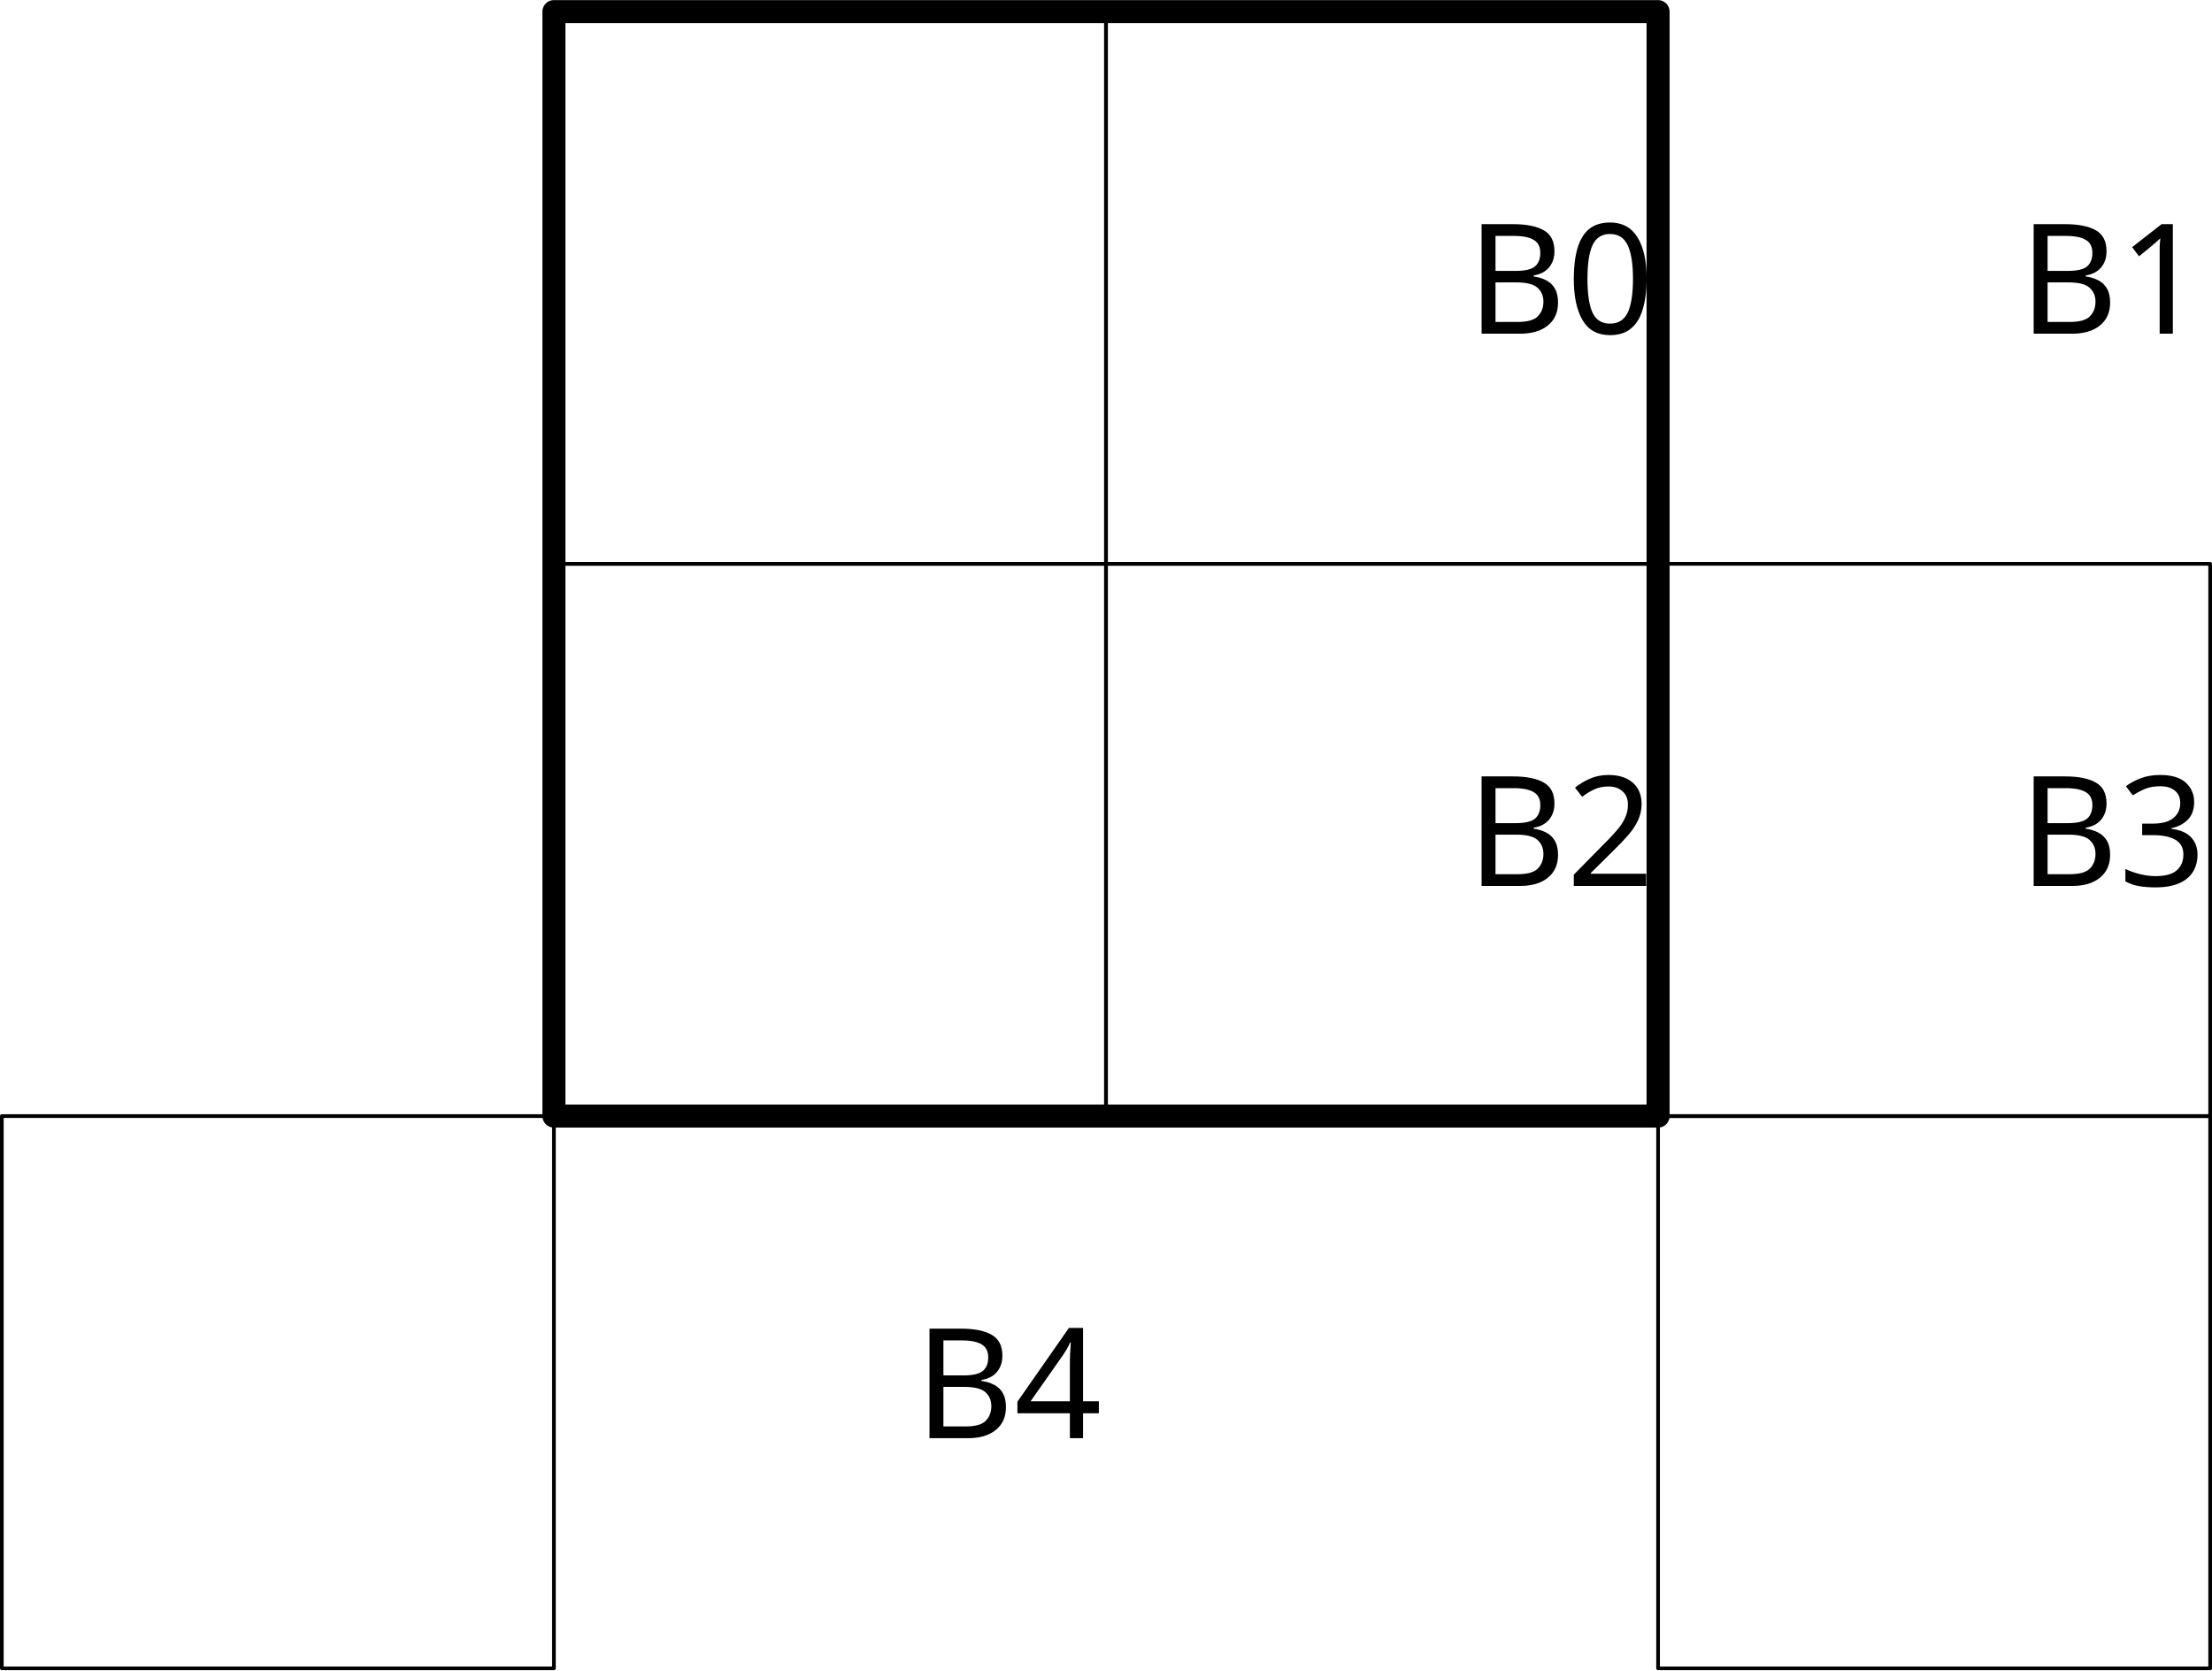
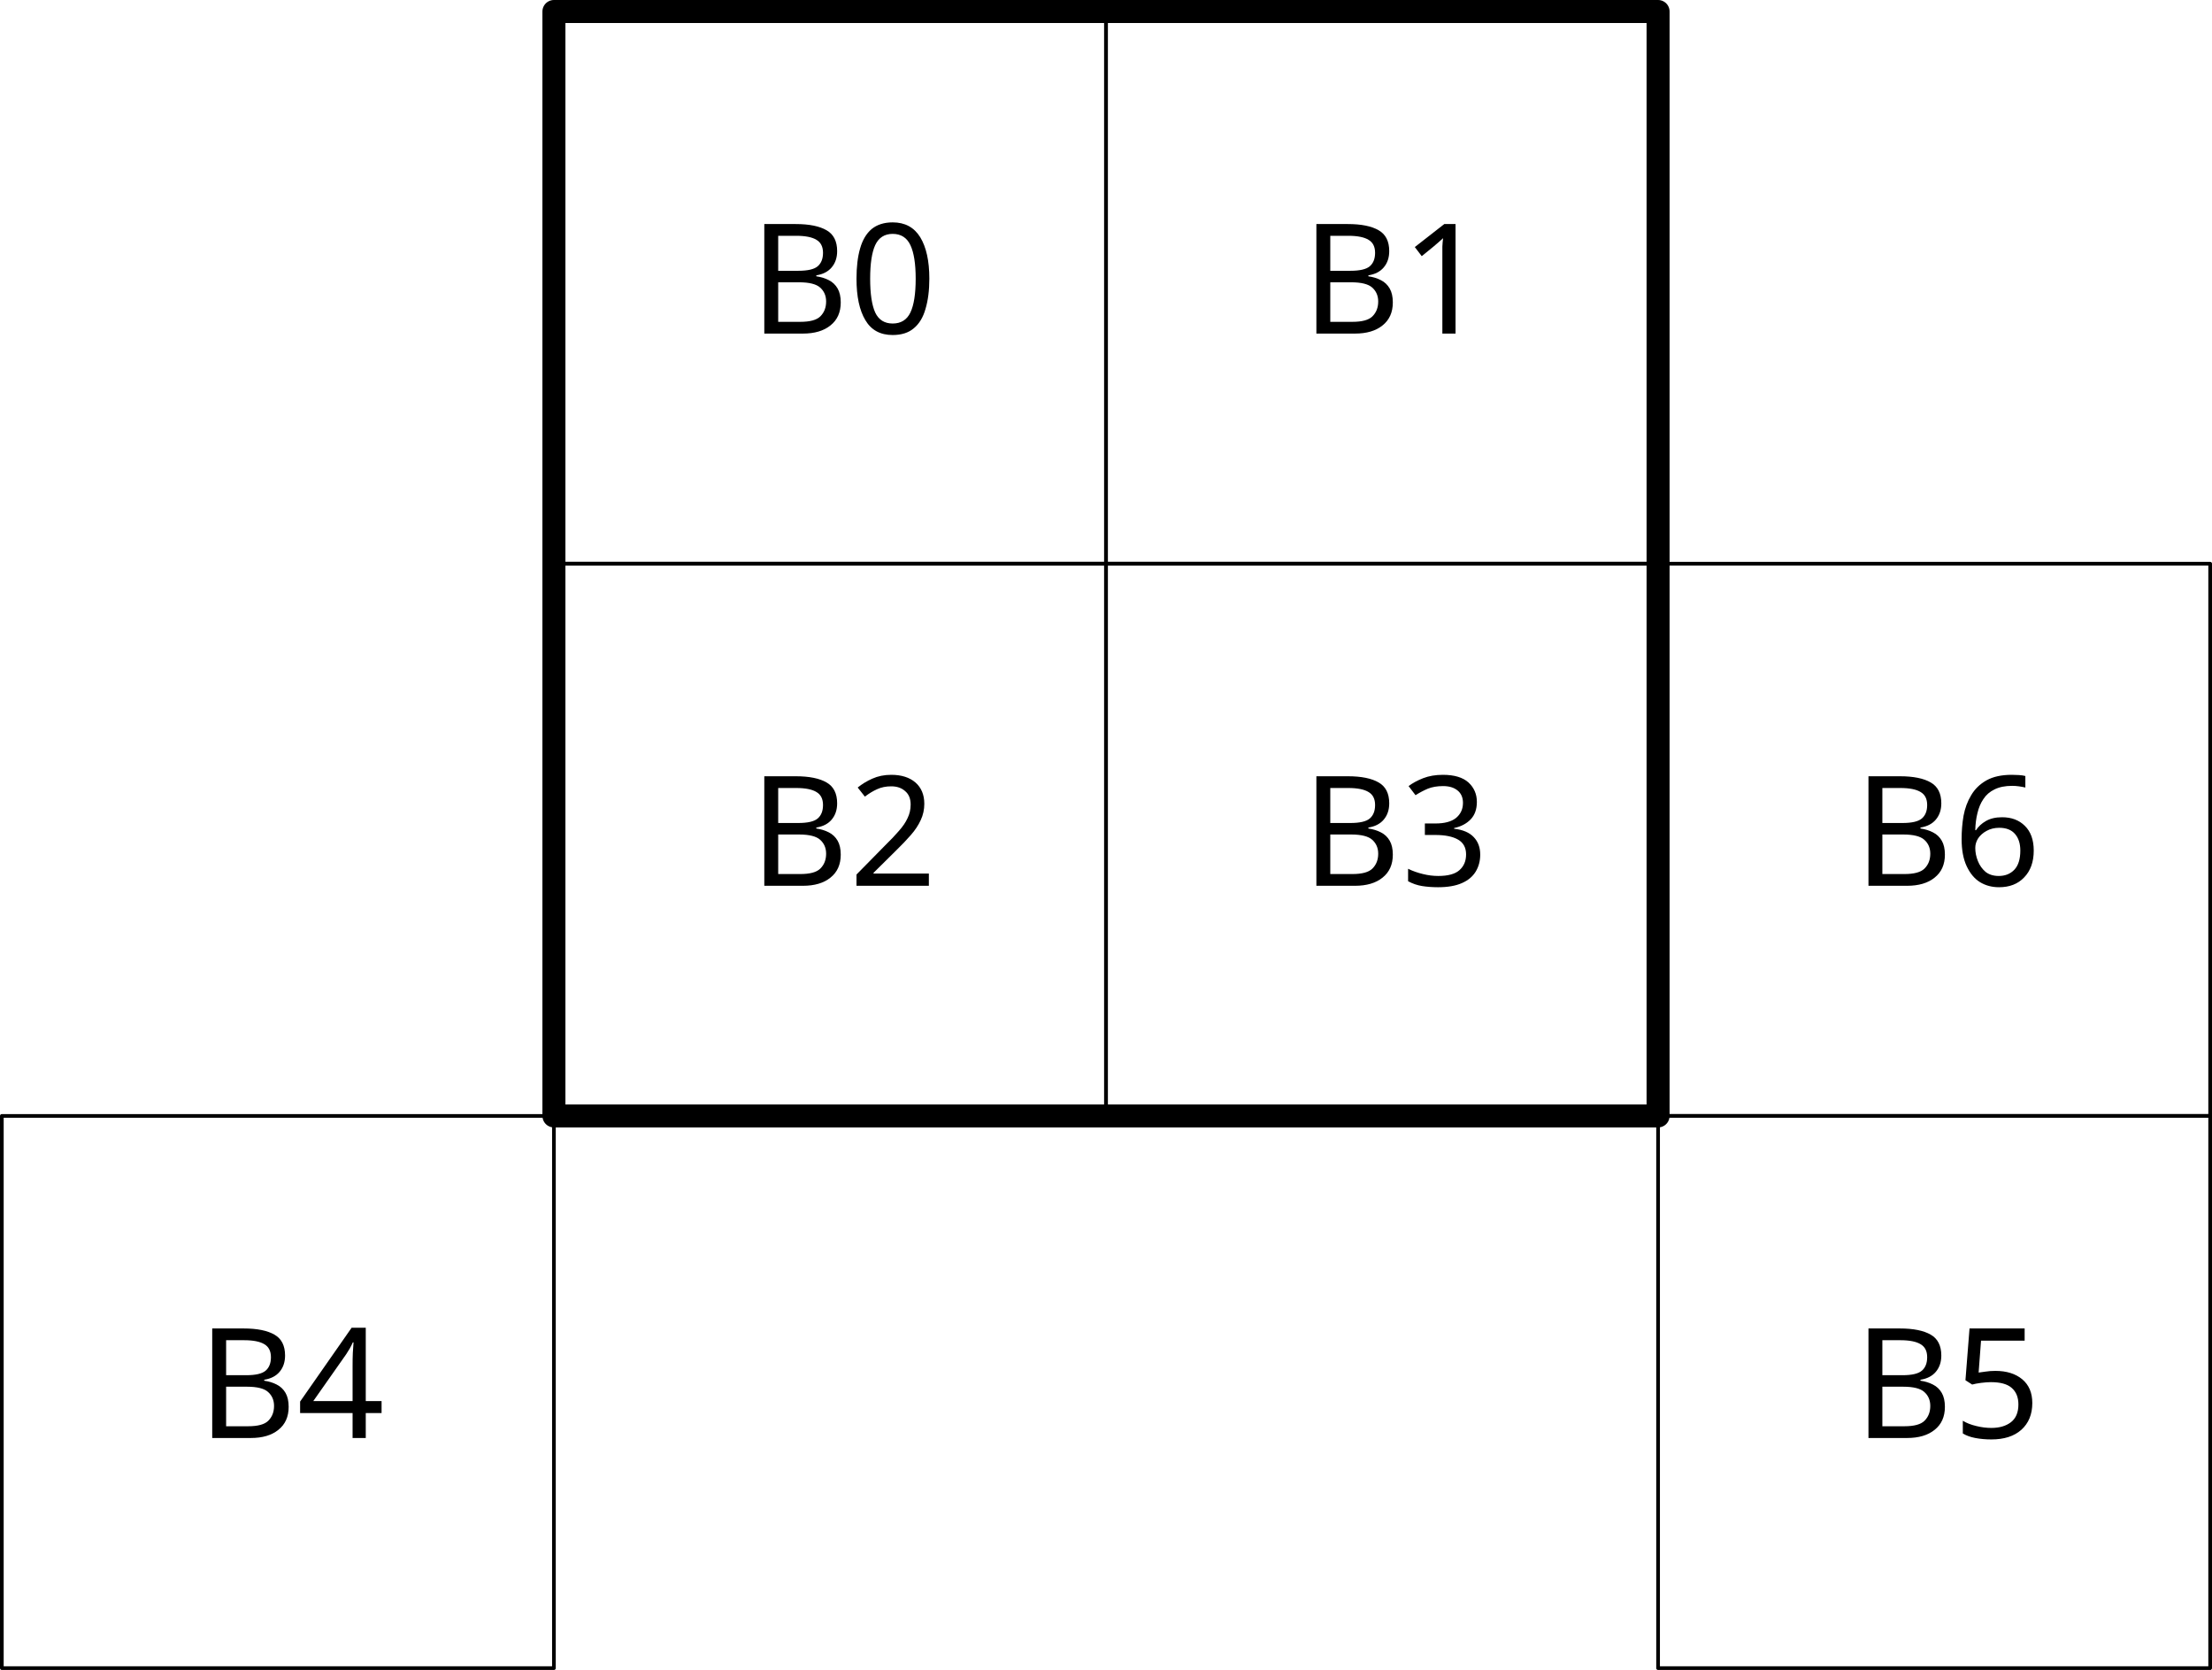
- <svg xmlns="http://www.w3.org/2000/svg" xmlns:ns1="http://schemas.microsoft.com/visio/2003/SVGExtensions/" width="2.003in" height="1.512in" viewBox="0 0 144.24 108.87" xml:space="preserve" color-interpolation-filters="sRGB" class="st4">
-   <ns1:documentProperties ns1:langID="1033" ns1:viewMarkup="false" />
-   <style type="text/css">
- 	
- 		.st1 {fill:none;stroke:#000000;stroke-linecap:round;stroke-linejoin:round;stroke-width:0.24}
- 		.st2 {fill:#000000;font-family:Calibri;font-size:0.833em}
- 		.st3 {fill:none;stroke:#000000;stroke-linecap:round;stroke-linejoin:round;stroke-width:1.5}
- 		.st4 {fill:none;fill-rule:evenodd;font-size:12px;overflow:visible;stroke-linecap:square;stroke-miterlimit:3}
- 	
- 	</style>
-   <g ns1:mID="0" ns1:index="1" ns1:groupContext="foregroundPage">
-     <ns1:pageProperties ns1:drawingScale="1" ns1:pageScale="1" ns1:drawingUnits="19" ns1:shadowOffsetX="9" ns1:shadowOffsetY="-9" />
-     <g id="shape31-1" ns1:mID="31" ns1:groupContext="shape" transform="translate(0.12,-0.12)">
-       <ns1:userDefs>
-         <ns1:ud ns1:nameU="visVersion" ns1:val="VT0(15):26" />
-       </ns1:userDefs>
-       <ns1:textBlock ns1:margins="rect(4,4,4,4)" />
-       <ns1:textRect cx="18" cy="90.87" width="36.01" height="36" />
-       <rect x="0" y="72.87" width="36" height="36" class="st1" />
-       <text x="12.75" y="93.87" class="st2" ns1:langID="2052">
-         <ns1:paragraph ns1:horizAlign="1" />
-         <ns1:tabList />B4</text>
+ <svg xmlns="http://www.w3.org/2000/svg" width="192.32" height="145.16" class="st4" color-interpolation-filters="sRGB" viewBox="0 0 144.24 108.87" xml:space="preserve">
+   <style type="text/css">.st1{fill:none;stroke:#000;stroke-linecap:round;stroke-linejoin:round;stroke-width:.24}.st2{fill:#000;font-family:Calibri;font-size:.833em}.st3{fill:none;stroke:#000;stroke-linecap:round;stroke-linejoin:round;stroke-width:1.5}.st4{fill:none;fill-rule:evenodd;font-size:12px;overflow:visible;stroke-linecap:square;stroke-miterlimit:3}</style>
+   <g>
+     <g id="shape31-1" transform="translate(0.12,-0.12)">
+       <rect width="36" height="36" x="0" y="72.87" class="st1" />
+       <text x="12.75" y="93.87" class="st2">B4</text>
    </g>
-     <g id="shape30-4" ns1:mID="30" ns1:groupContext="shape" transform="translate(108.12,-36.12)">
-       <ns1:userDefs>
-         <ns1:ud ns1:nameU="visVersion" ns1:val="VT0(15):26" />
-       </ns1:userDefs>
-       <ns1:textBlock ns1:margins="rect(4,4,4,4)" />
-       <ns1:textRect cx="18" cy="90.87" width="36.01" height="36" />
-       <rect x="0" y="72.87" width="36" height="36" class="st1" />
-       <text x="12.75" y="93.87" class="st2" ns1:langID="2052">
-         <ns1:paragraph ns1:horizAlign="1" />
-         <ns1:tabList />B6</text>
+     <g id="shape30-4" transform="translate(108.12,-36.12)">
+       <rect width="36" height="36" x="0" y="72.87" class="st1" />
+       <text x="12.75" y="93.87" class="st2">B6</text>
    </g>
-     <g id="shape32-7" ns1:mID="32" ns1:groupContext="shape" transform="translate(108.12,-0.12)">
-       <ns1:userDefs>
-         <ns1:ud ns1:nameU="visVersion" ns1:val="VT0(15):26" />
-       </ns1:userDefs>
-       <ns1:textBlock ns1:margins="rect(4,4,4,4)" />
-       <ns1:textRect cx="18" cy="90.87" width="36.01" height="36" />
-       <rect x="0" y="72.87" width="36" height="36" class="st1" />
-       <text x="12.75" y="93.87" class="st2" ns1:langID="2052">
-         <ns1:paragraph ns1:horizAlign="1" />
-         <ns1:tabList />B5</text>
+     <g id="shape32-7" transform="translate(108.12,-0.12)">
+       <rect width="36" height="36" x="0" y="72.87" class="st1" />
+       <text x="12.75" y="93.87" class="st2">B5</text>
    </g>
-     <g id="shape25-10" ns1:mID="25" ns1:groupContext="shape" transform="translate(36.12,-36.12)">
-       <ns1:userDefs>
-         <ns1:ud ns1:nameU="visVersion" ns1:val="VT0(15):26" />
-       </ns1:userDefs>
-       <rect x="0" y="36.87" width="72" height="72" class="st3" />
+     <g id="shape25-10" transform="translate(36.12,-36.12)">
+       <rect width="72" height="72" x="0" y="36.87" class="st3" />
    </g>
-     <g id="shape26-12" ns1:mID="26" ns1:groupContext="shape" transform="translate(36.12,-72.12)">
-       <ns1:userDefs>
-         <ns1:ud ns1:nameU="visVersion" ns1:val="VT0(15):26" />
-       </ns1:userDefs>
-       <ns1:textBlock ns1:margins="rect(4,4,4,4)" />
-       <ns1:textRect cx="18" cy="90.87" width="36.01" height="36" />
-       <rect x="0" y="72.87" width="36" height="36" class="st1" />
-       <text x="12.75" y="93.87" class="st2" ns1:langID="2052">
-         <ns1:paragraph ns1:horizAlign="1" />
-         <ns1:tabList />B0</text>
+     <g id="shape26-12" transform="translate(36.12,-72.12)">
+       <rect width="36" height="36" x="0" y="72.87" class="st1" />
+       <text x="12.75" y="93.87" class="st2">B0</text>
    </g>
-     <g id="shape27-15" ns1:mID="27" ns1:groupContext="shape" transform="translate(72.12,-72.12)">
-       <ns1:userDefs>
-         <ns1:ud ns1:nameU="visVersion" ns1:val="VT0(15):26" />
-       </ns1:userDefs>
-       <ns1:textBlock ns1:margins="rect(4,4,4,4)" />
-       <ns1:textRect cx="18" cy="90.87" width="36.01" height="36" />
-       <rect x="0" y="72.87" width="36" height="36" class="st1" />
-       <text x="12.75" y="93.87" class="st2" ns1:langID="2052">
-         <ns1:paragraph ns1:horizAlign="1" />
-         <ns1:tabList />B1</text>
+     <g id="shape27-15" transform="translate(72.12,-72.12)">
+       <rect width="36" height="36" x="0" y="72.87" class="st1" />
+       <text x="12.75" y="93.87" class="st2">B1</text>
    </g>
-     <g id="shape28-18" ns1:mID="28" ns1:groupContext="shape" transform="translate(36.12,-36.12)">
-       <ns1:userDefs>
-         <ns1:ud ns1:nameU="visVersion" ns1:val="VT0(15):26" />
-       </ns1:userDefs>
-       <ns1:textBlock ns1:margins="rect(4,4,4,4)" />
-       <ns1:textRect cx="18" cy="90.87" width="36.01" height="36" />
-       <rect x="0" y="72.87" width="36" height="36" class="st1" />
-       <text x="12.75" y="93.87" class="st2" ns1:langID="2052">
-         <ns1:paragraph ns1:horizAlign="1" />
-         <ns1:tabList />B2</text>
+     <g id="shape28-18" transform="translate(36.12,-36.12)">
+       <rect width="36" height="36" x="0" y="72.87" class="st1" />
+       <text x="12.75" y="93.87" class="st2">B2</text>
    </g>
-     <g id="shape29-21" ns1:mID="29" ns1:groupContext="shape" transform="translate(72.12,-36.12)">
-       <ns1:userDefs>
-         <ns1:ud ns1:nameU="visVersion" ns1:val="VT0(15):26" />
-       </ns1:userDefs>
-       <ns1:textBlock ns1:margins="rect(4,4,4,4)" />
-       <ns1:textRect cx="18" cy="90.87" width="36.01" height="36" />
-       <rect x="0" y="72.87" width="36" height="36" class="st1" />
-       <text x="12.75" y="93.87" class="st2" ns1:langID="2052">
-         <ns1:paragraph ns1:horizAlign="1" />
-         <ns1:tabList />B3</text>
+     <g id="shape29-21" transform="translate(72.12,-36.12)">
+       <rect width="36" height="36" x="0" y="72.87" class="st1" />
+       <text x="12.75" y="93.87" class="st2">B3</text>
    </g>
  </g>
</svg>
